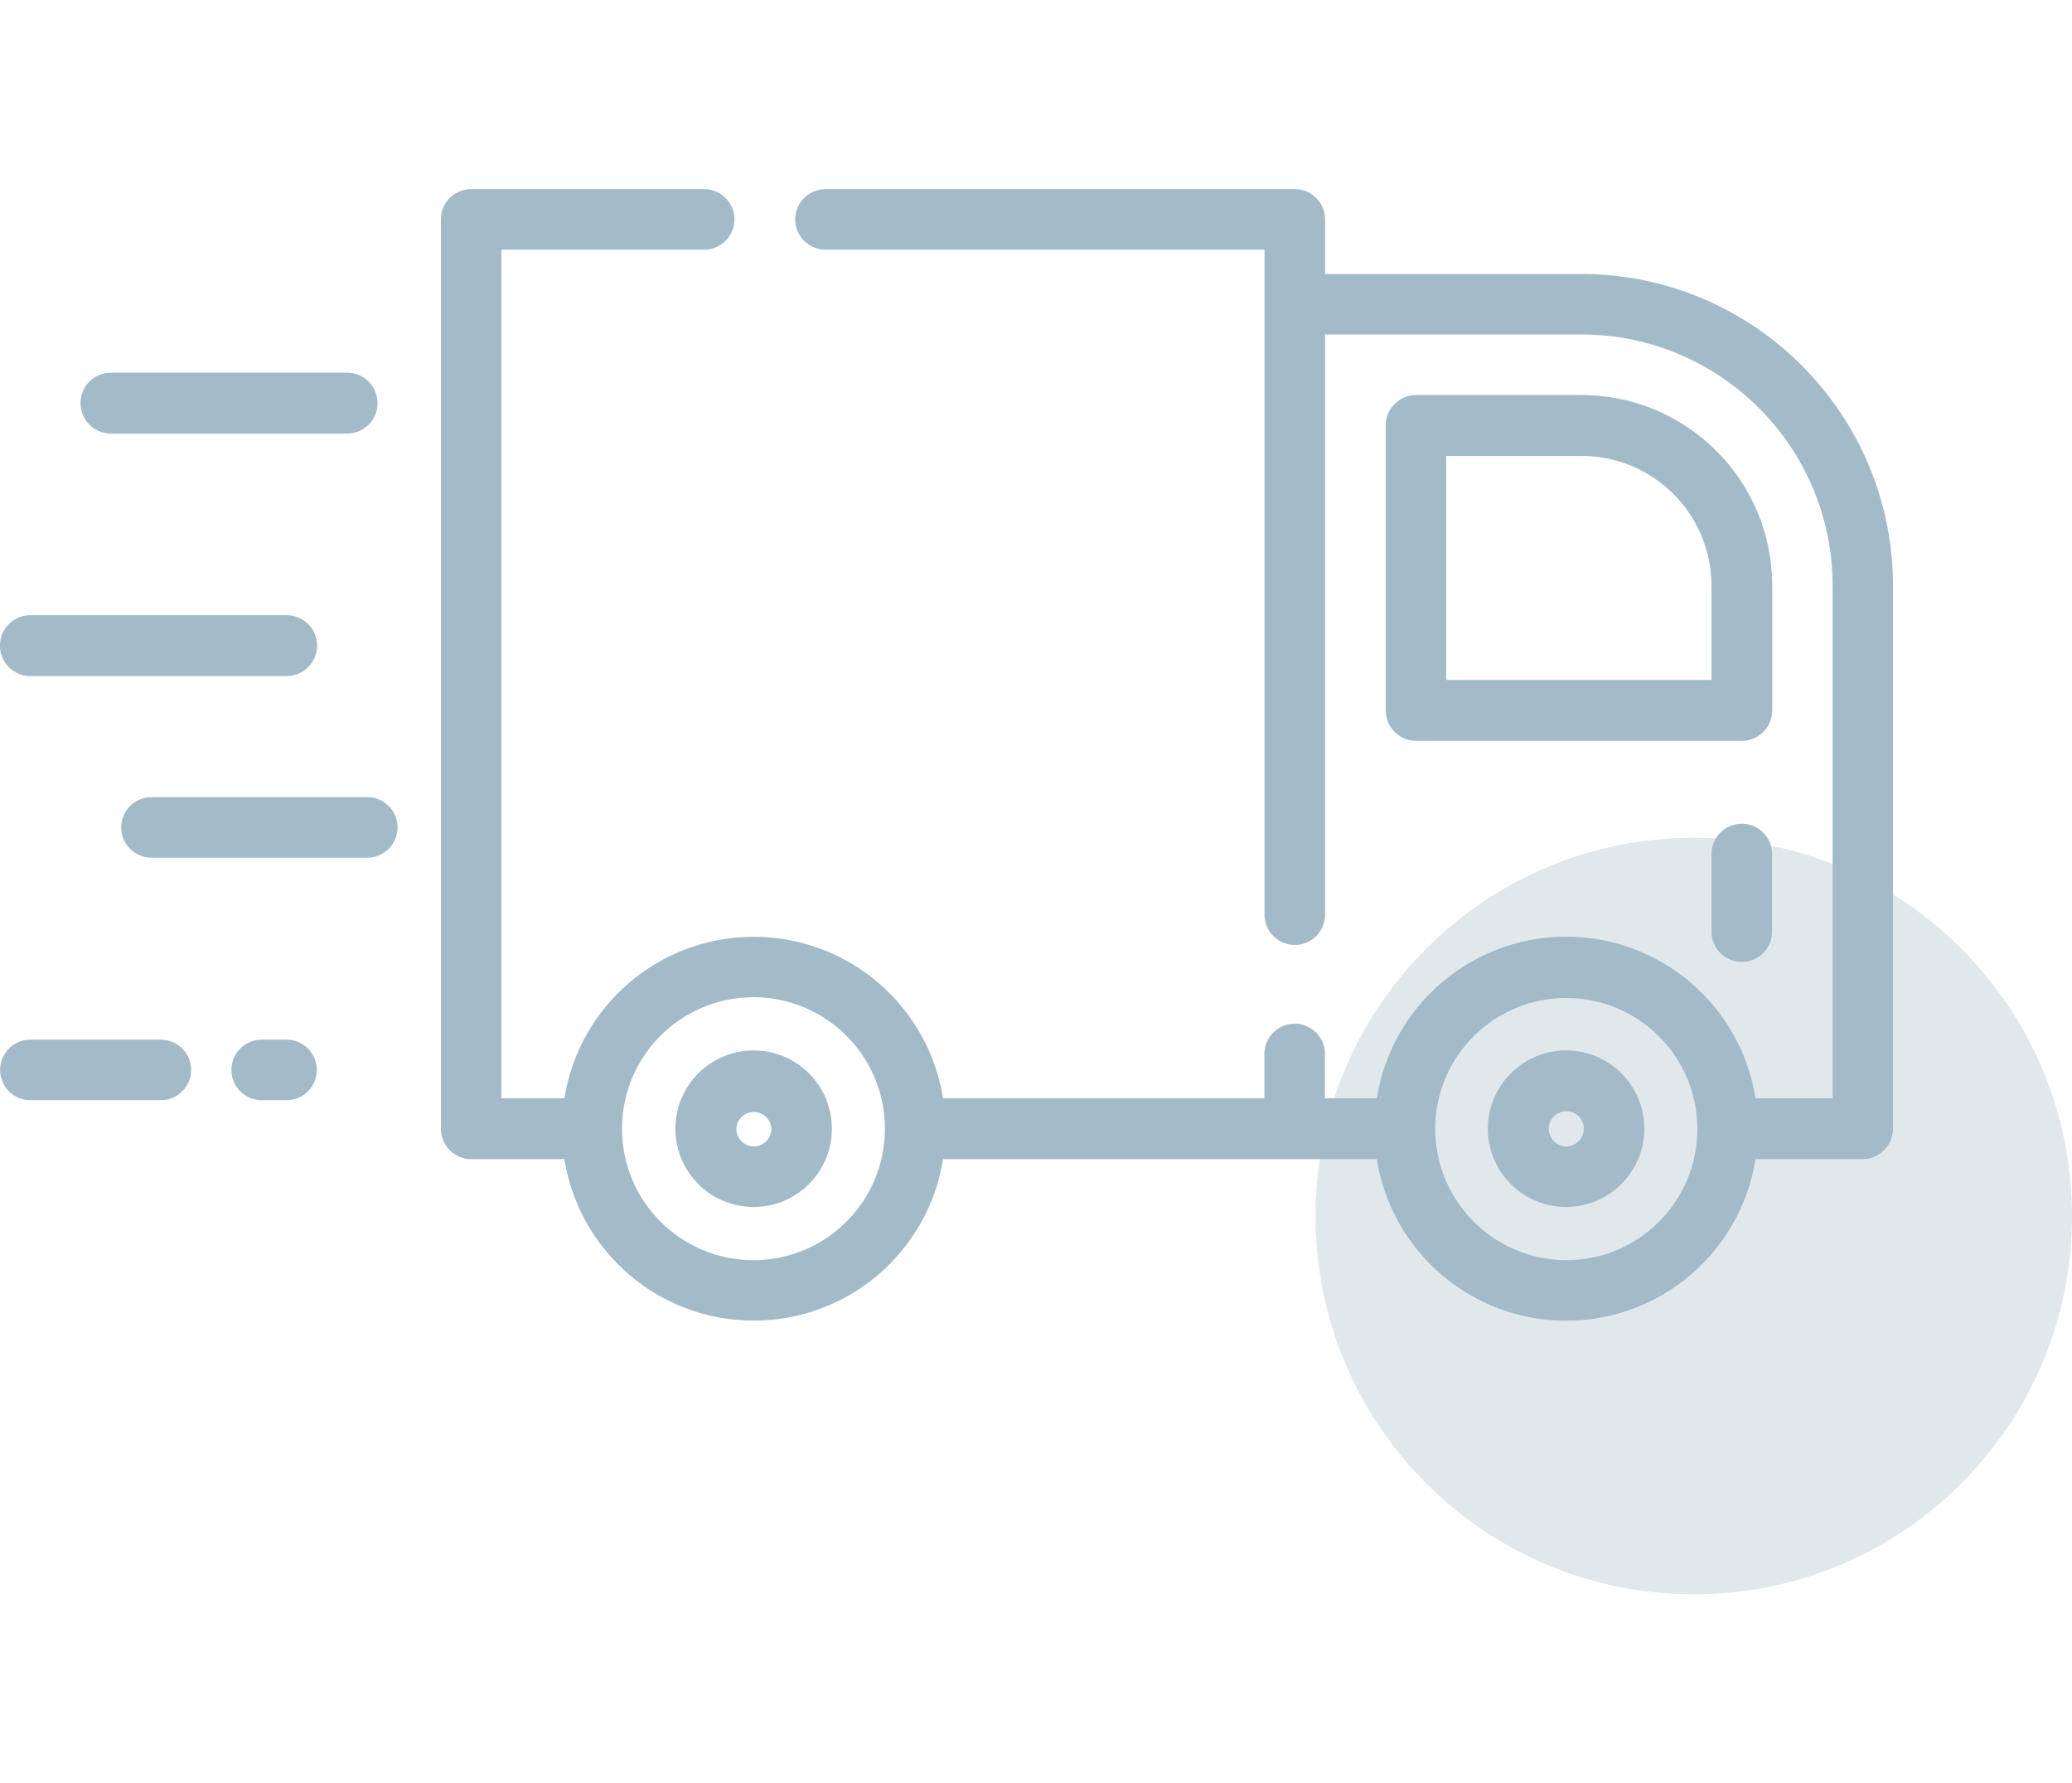
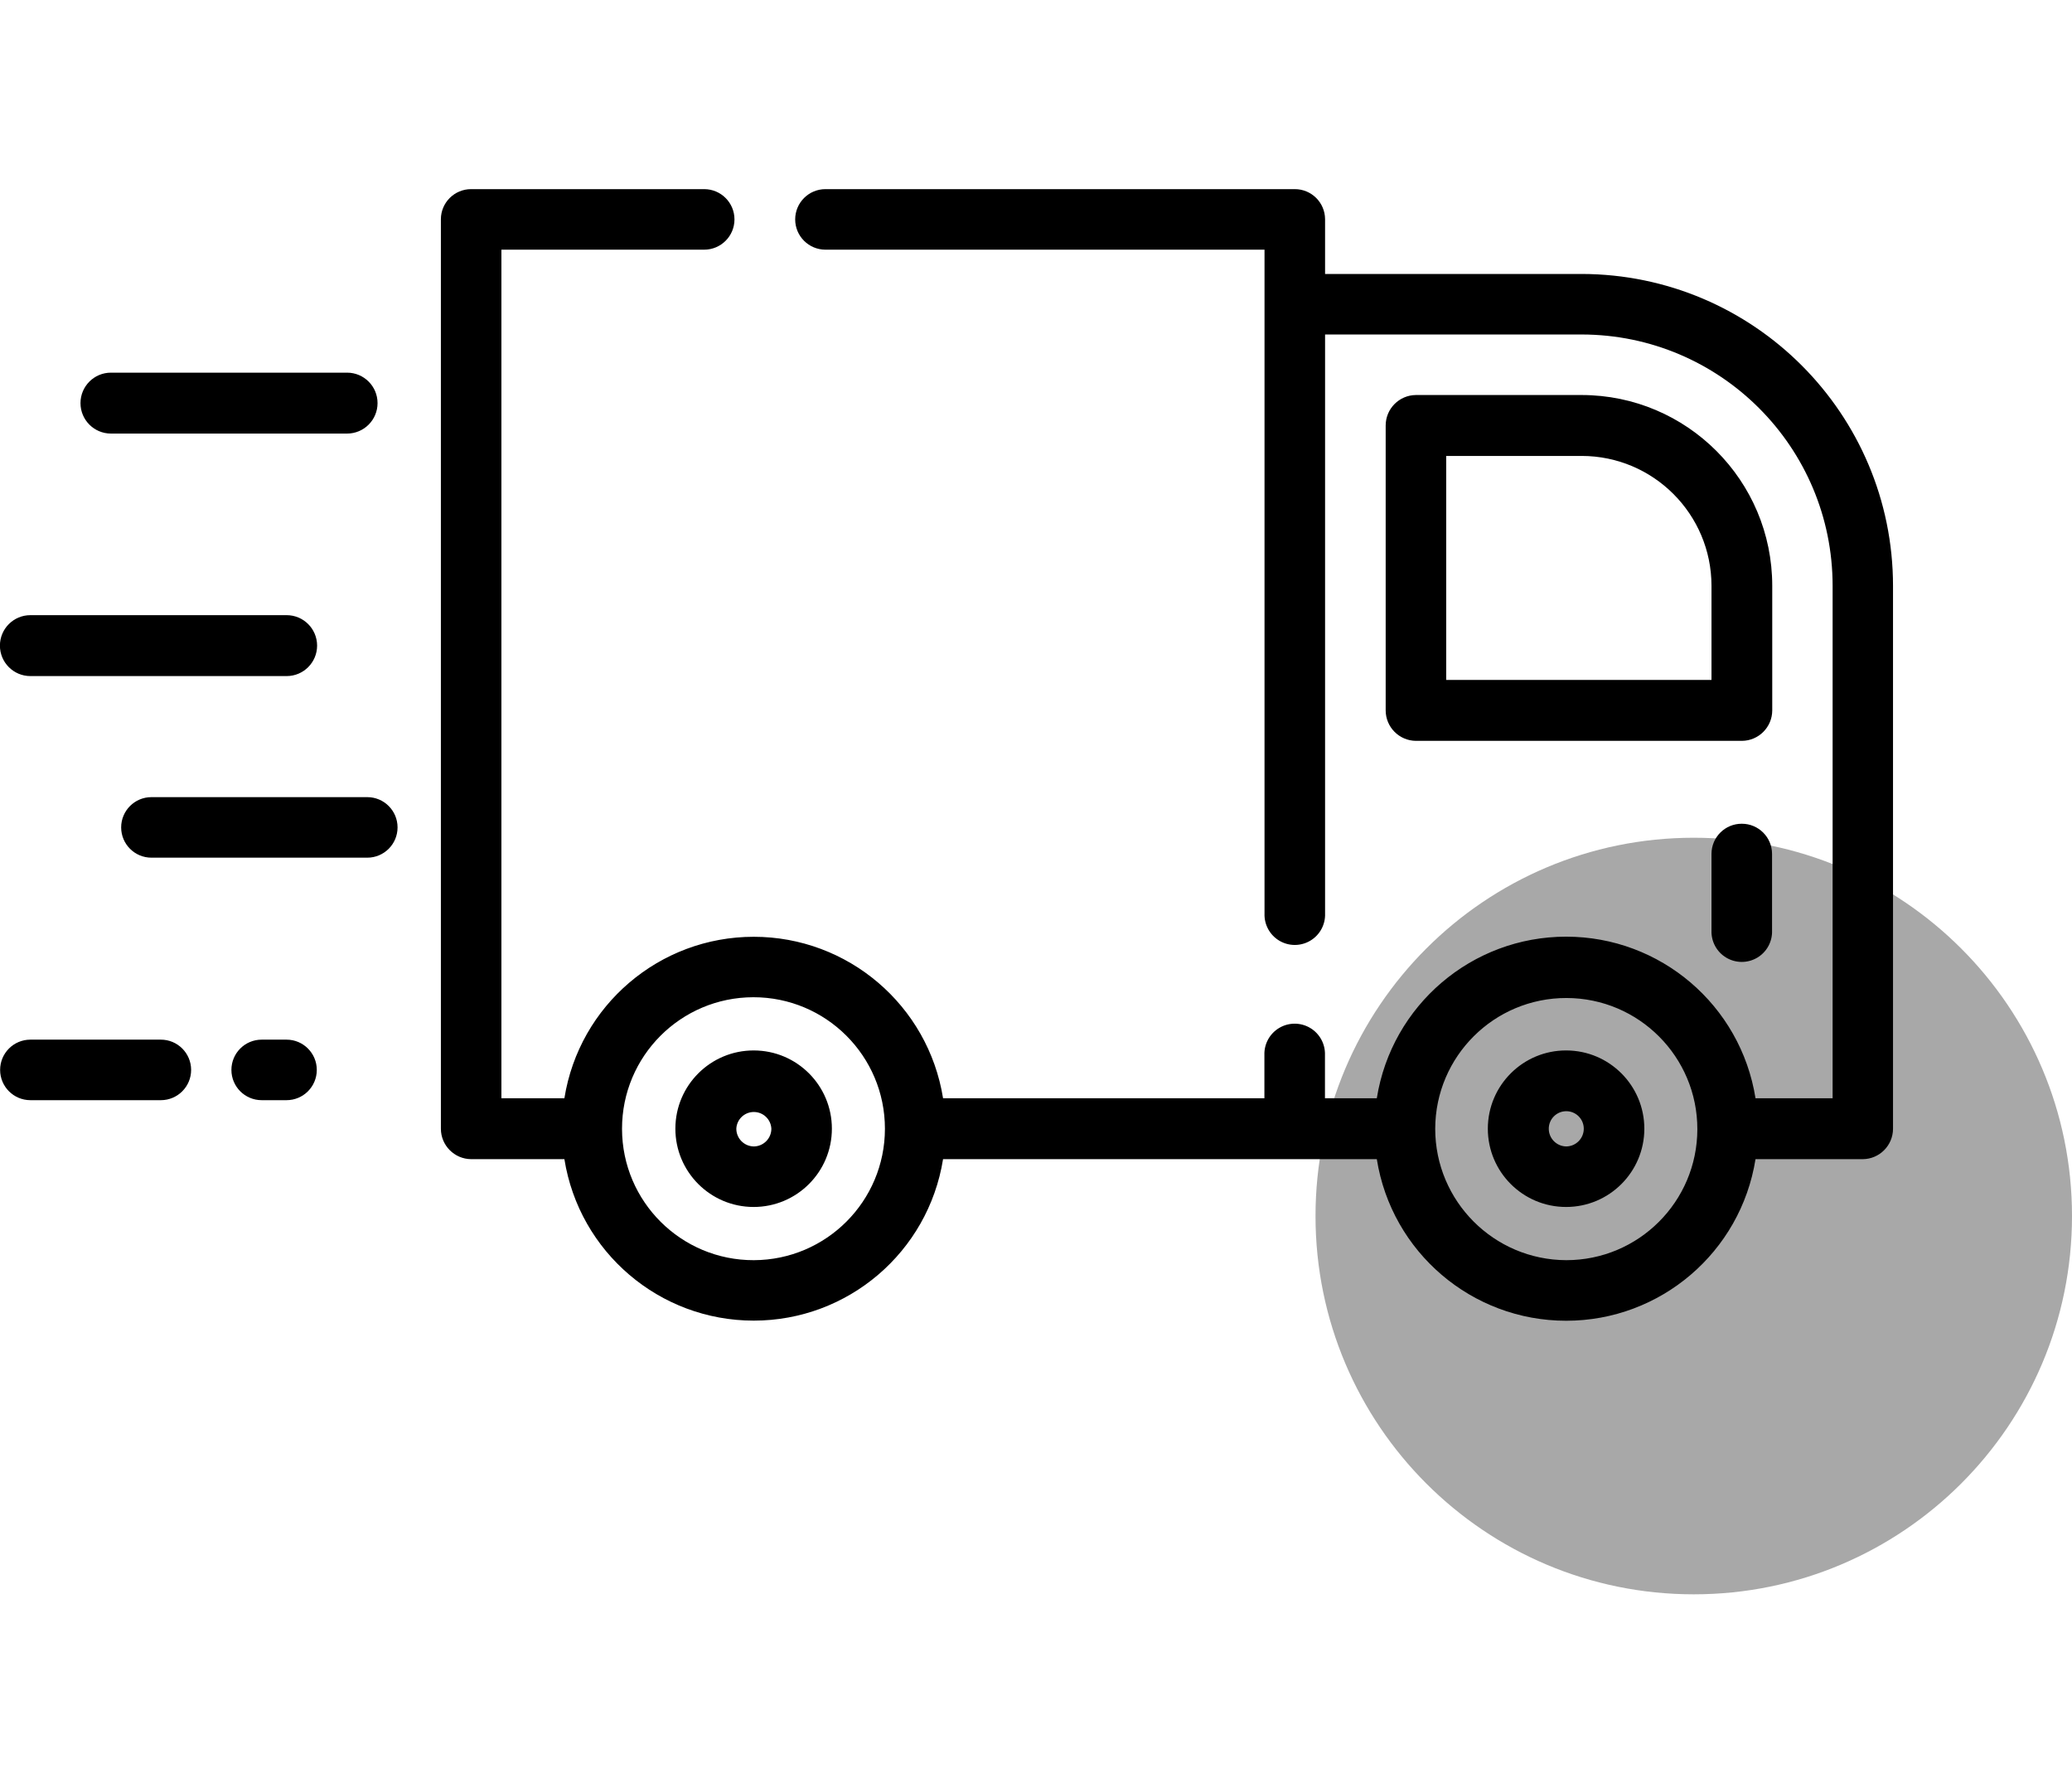
<svg xmlns="http://www.w3.org/2000/svg" width="123.75" height="106.44" viewBox="0 0 53.75 36.44">
-   <path id="delivery-truck" d="M812.816 1025.33h-6.126a.79.79 0 000 1.58h6.126a.79.79 0 000-1.58zm.524 11.01h-5.6a.785.785 0 100 1.57h5.6a.785.785 0 100-1.57zm-2.094-4.72H804.6a.79.79 0 000 1.58h6.65a.79.79 0 00-.004-1.58zm0 11.01h-.646a.785.785 0 100 1.57h.644a.785.785 0 10.002-1.57zm-3.263 0H804.6a.785.785 0 100 1.57h3.387a.785.785 0 10-.004-1.57zm36.86-19.86h-6.657v-1.42a.784.784 0 00-.786-.78h-12.175a.785.785 0 100 1.57h11.39v17.22a.786.786 0 101.571 0v-15.02h6.657a6.519 6.519 0 016.509 6.52v13.29h-2a4.974 4.974 0 00-9.824 0h-1.345v-1.12a.786.786 0 10-1.571 0v1.12h-8.336a4.974 4.974 0 00-9.823 0h-1.634v-22.01h5.261a.785.785 0 100-1.57h-6.046a.783.783 0 00-.785.78v23.59a.791.791 0 00.785.79h2.419a4.974 4.974 0 009.823 0h11.252a4.974 4.974 0 009.824 0h2.782a.791.791 0 00.785-.79v-14.08a8.094 8.094 0 00-8.076-8.09zm-21.475 25.58a3.41 3.41 0 113.4-3.41 3.411 3.411 0 01-3.4 3.41zm21.075 0a3.411 3.411 0 01-3.4-3.41 3.4 3.4 0 113.4 3.41zm.4-22.44h-4.3a.791.791 0 00-.785.79v7.39a.791.791 0 00.785.79H849a.792.792 0 00.786-.79v-3.23a4.949 4.949 0 00-4.943-4.95zm3.367 7.39h-6.882v-5.81h3.515a3.371 3.371 0 013.367 3.37v2.44zm-24.842 9.61a2.03 2.03 0 102.024 2.03 2.029 2.029 0 00-2.024-2.03zm0 2.49a.46.46 0 01-.455-.46.455.455 0 01.909 0 .46.46 0 01-.454.46zm21.075-2.49a2.03 2.03 0 102.025 2.03 2.03 2.03 0 00-2.025-2.03zm0 2.49a.46.46 0 01-.454-.46.454.454 0 01.908 0 .46.46 0 01-.454.46zm4.552-8.37a.783.783 0 00-.785.78v1.99a.786.786 0 101.571 0v-1.99a.784.784 0 00-.781-.78z" transform="translate(-803.812 -1020.56)" fill-rule="evenodd" fill="#a3bbc8" />
-   <circle cx="43.938" cy="26.645" r="9.812" opacity=".34" fill="#a3bbc8" />
+   <path d="M9.004 4.77H2.878a.79.79 0 000 1.58h6.126a.79.79 0 000-1.58zm.524 11.01h-5.6a.785.785 0 100 1.57h5.6a.785.785 0 100-1.57zm-2.094-4.72H.788a.79.79 0 000 1.58h6.65a.79.79 0 00-.004-1.58zm0 11.01h-.646a.785.785 0 100 1.57h.644a.785.785 0 10.002-1.57zm-3.263 0H.788a.785.785 0 100 1.57h3.387a.785.785 0 10-.004-1.57zm36.86-19.86h-6.657V.79a.784.784 0 00-.786-.78H21.413a.785.785 0 100 1.57h11.39V18.8a.786.786 0 101.571 0V3.78h6.657a6.519 6.519 0 016.509 6.52v13.29h-2a4.974 4.974 0 00-9.824 0h-1.345v-1.12a.786.786 0 10-1.571 0v1.12h-8.336a4.974 4.974 0 00-9.823 0h-1.634V1.58h5.261a.785.785 0 100-1.57h-6.046a.783.783 0 00-.785.78v23.59a.791.791 0 00.785.79h2.419a4.974 4.974 0 009.823 0h11.252a4.974 4.974 0 009.824 0h2.782a.791.791 0 00.785-.79V10.3a8.094 8.094 0 00-8.076-8.09zM19.556 27.79a3.41 3.41 0 113.4-3.41 3.411 3.411 0 01-3.4 3.41zm21.075 0a3.411 3.411 0 01-3.4-3.41 3.4 3.4 0 113.4 3.41zm.4-22.44h-4.3a.791.791 0 00-.785.79v7.39a.791.791 0 00.785.79h8.457a.792.792 0 00.786-.79V10.3a4.949 4.949 0 00-4.943-4.95zm3.367 7.39h-6.882V6.93h3.515a3.371 3.371 0 013.367 3.37v2.44zm-24.842 9.61a2.03 2.03 0 102.024 2.03 2.029 2.029 0 00-2.024-2.03zm0 2.49a.46.46 0 01-.455-.46.455.455 0 01.909 0 .46.46 0 01-.454.46zm21.075-2.49a2.03 2.03 0 102.025 2.03 2.03 2.03 0 00-2.025-2.03zm0 2.49a.46.46 0 01-.454-.46.454.454 0 01.908 0 .46.46 0 01-.454.46zm4.552-8.37a.783.783 0 00-.785.78v1.99a.786.786 0 101.571 0v-1.99a.784.784 0 00-.781-.78z" />
+   <circle cx="43.938" cy="26.645" r="9.812" opacity=".34" />
</svg>
